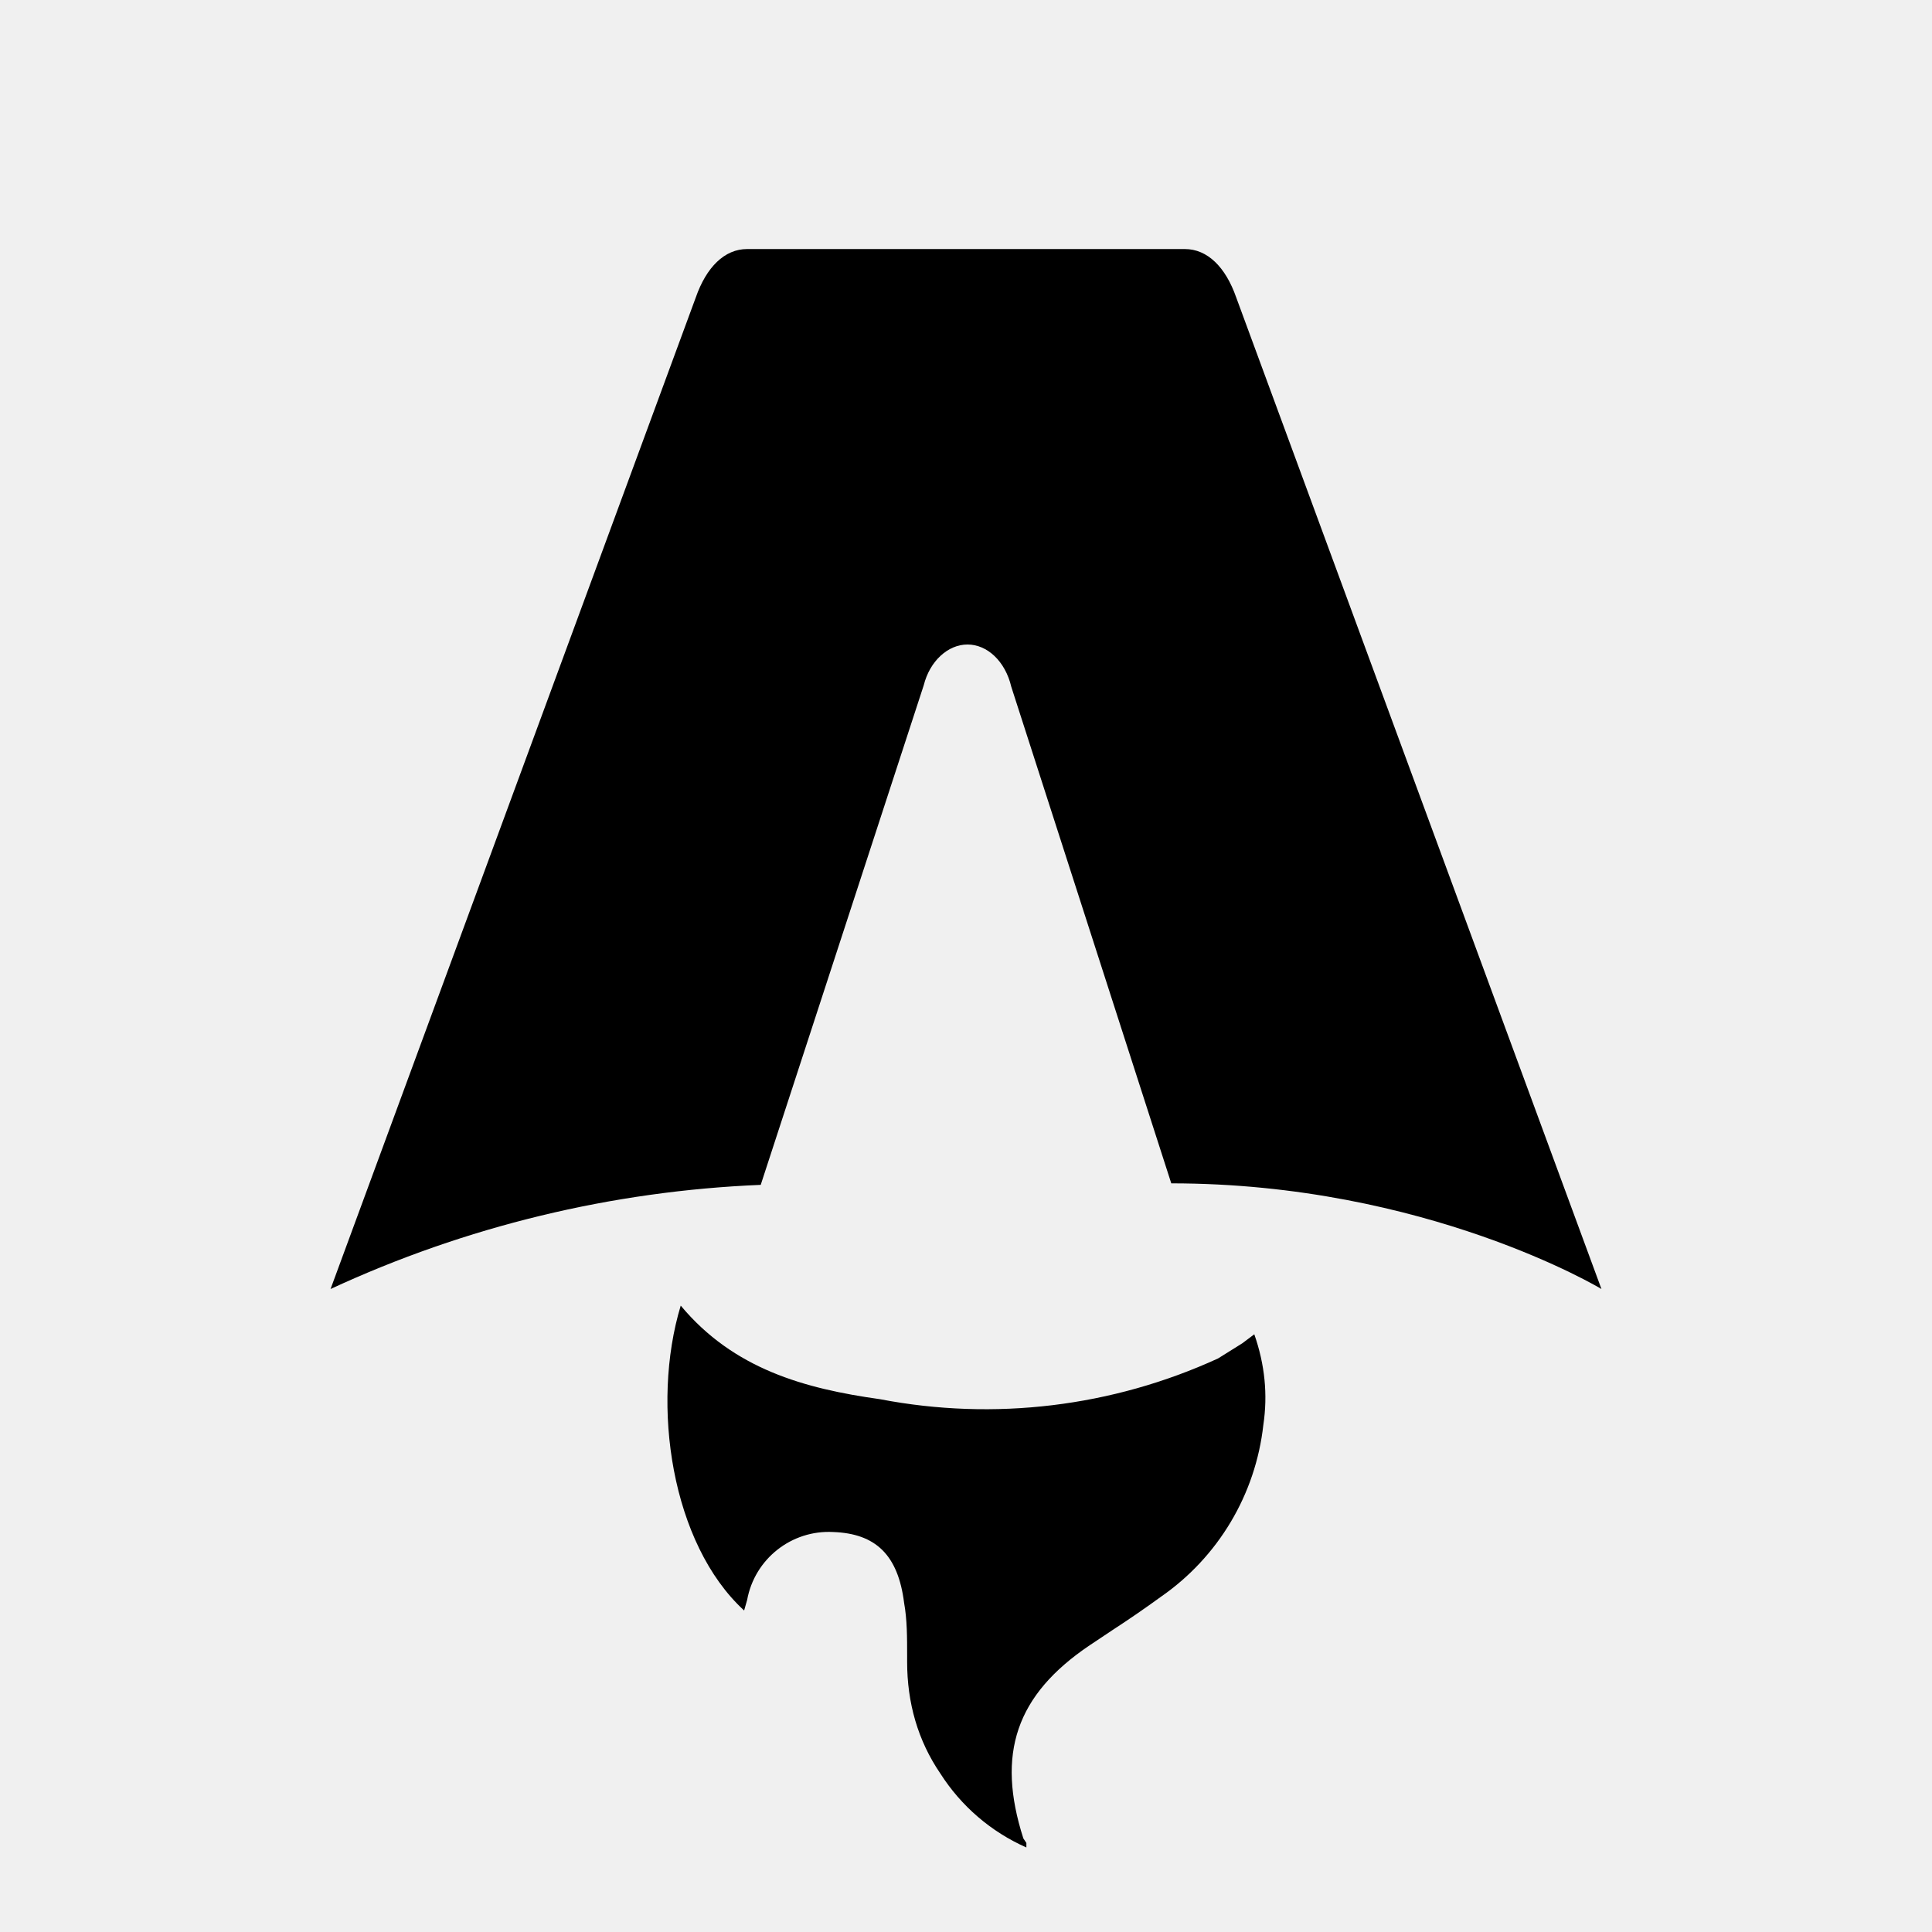
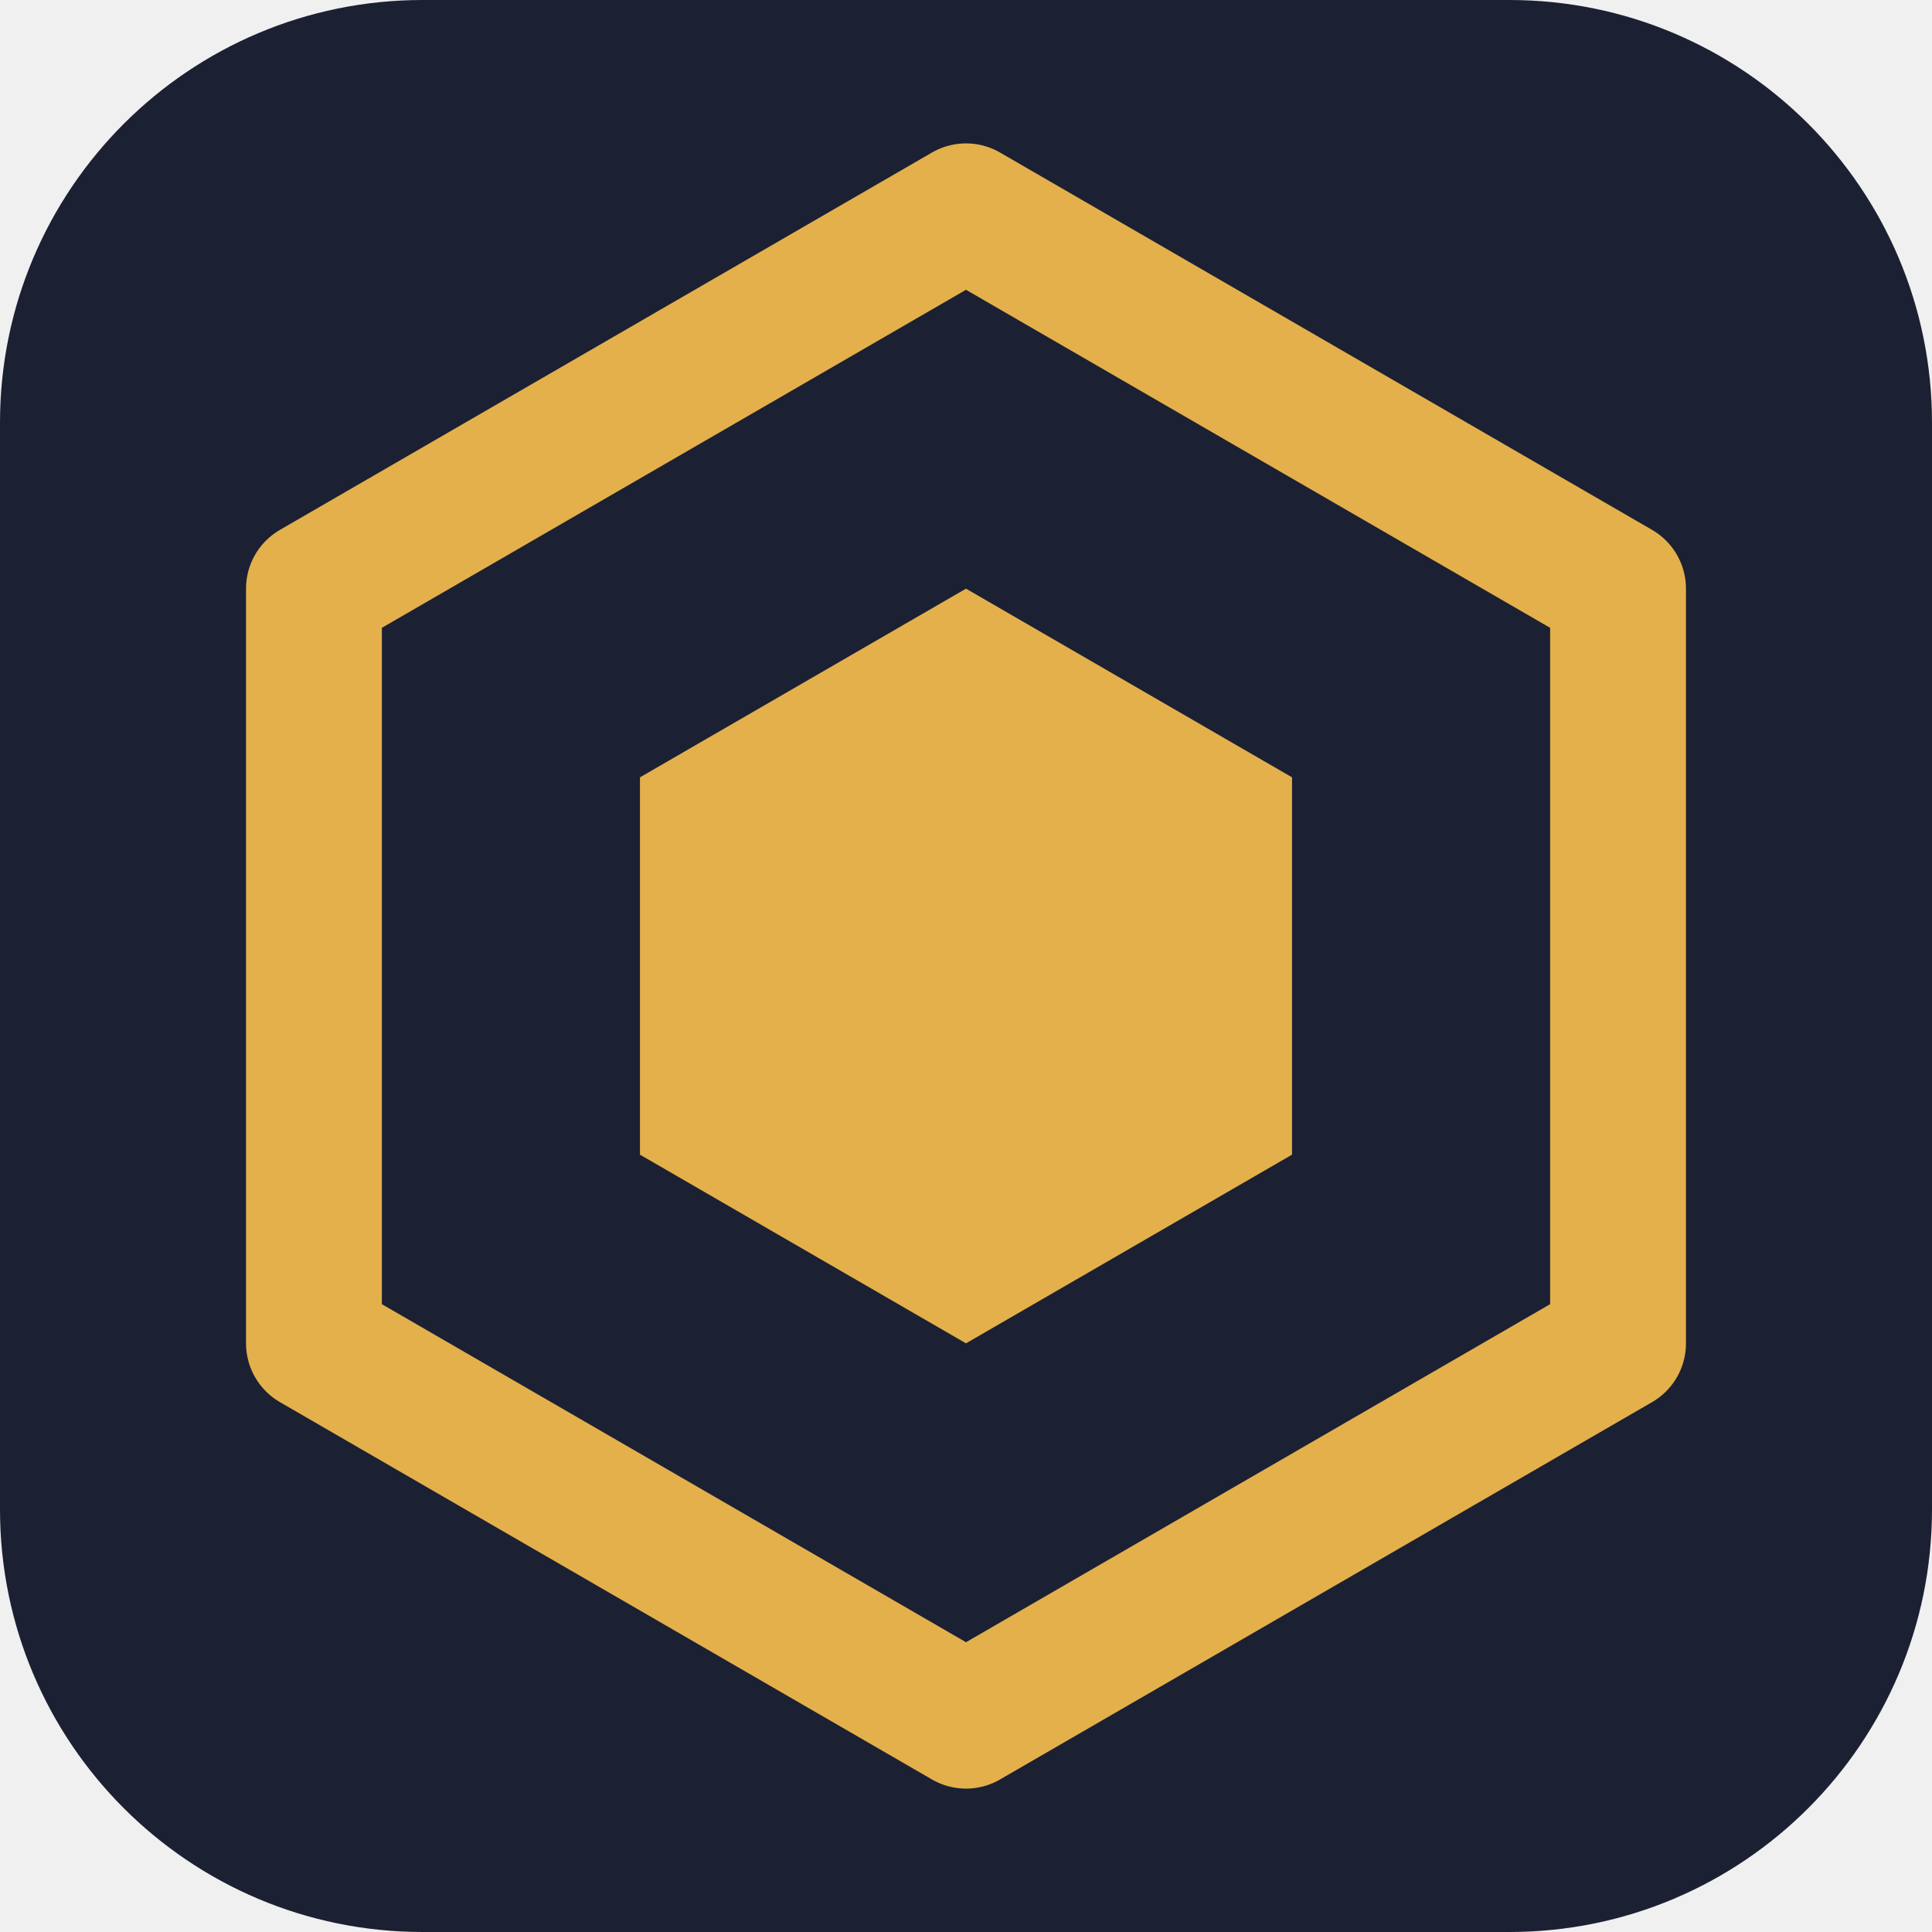
- <svg xmlns="http://www.w3.org/2000/svg" fill="none" viewBox="0 0 128 128">
-   <path d="M50.4 78.5a75.1 75.1 0 0 0-28.5 6.9l24.2-65.7c.7-2 1.9-3.2 3.4-3.2h29c1.5 0 2.7 1.2 3.4 3.2l24.2 65.7s-11.6-7-28.5-7L67 45.5c-.4-1.7-1.6-2.8-2.9-2.8-1.3 0-2.5 1.1-2.9 2.7L50.4 78.5Zm-1.1 28.2Zm-4.2-20.2c-2 6.6-.6 15.8 4.2 20.2a17.5 17.5 0 0 1 .2-.7 5.5 5.5 0 0 1 5.7-4.5c2.8.1 4.3 1.5 4.7 4.7.2 1.1.2 2.3.2 3.5v.4c0 2.7.7 5.2 2.2 7.4a13 13 0 0 0 5.7 4.9v-.3l-.2-.3c-1.8-5.6-.5-9.5 4.4-12.8l1.5-1a73 73 0 0 0 3.2-2.2 16 16 0 0 0 6.8-11.4c.3-2 .1-4-.6-6l-.8.6-1.6 1a37 37 0 0 1-22.4 2.7c-5-.7-9.7-2-13.2-6.2Z" />
-   <style>
-         path { fill: #000; }
-         @media (prefers-color-scheme: dark) {
-             path { fill: #FFF; }
-         }
-     </style>
+ <svg xmlns="http://www.w3.org/2000/svg" viewBox="0 0 64 64">
+   <rect width="64" height="64" rx="14" fill="#1c2033" />
+   <path d="M32 7 53.6 19.5v25L32 57 10.4 44.5v-25Z" fill="none" stroke="#e3b04b" stroke-width="4.5" stroke-linejoin="round" />
+   <path d="M32 19.5 42.8 25.75v12.5L32 44.5 21.2 38.25v-12.5Z" fill="#e3b04b" />
</svg>
